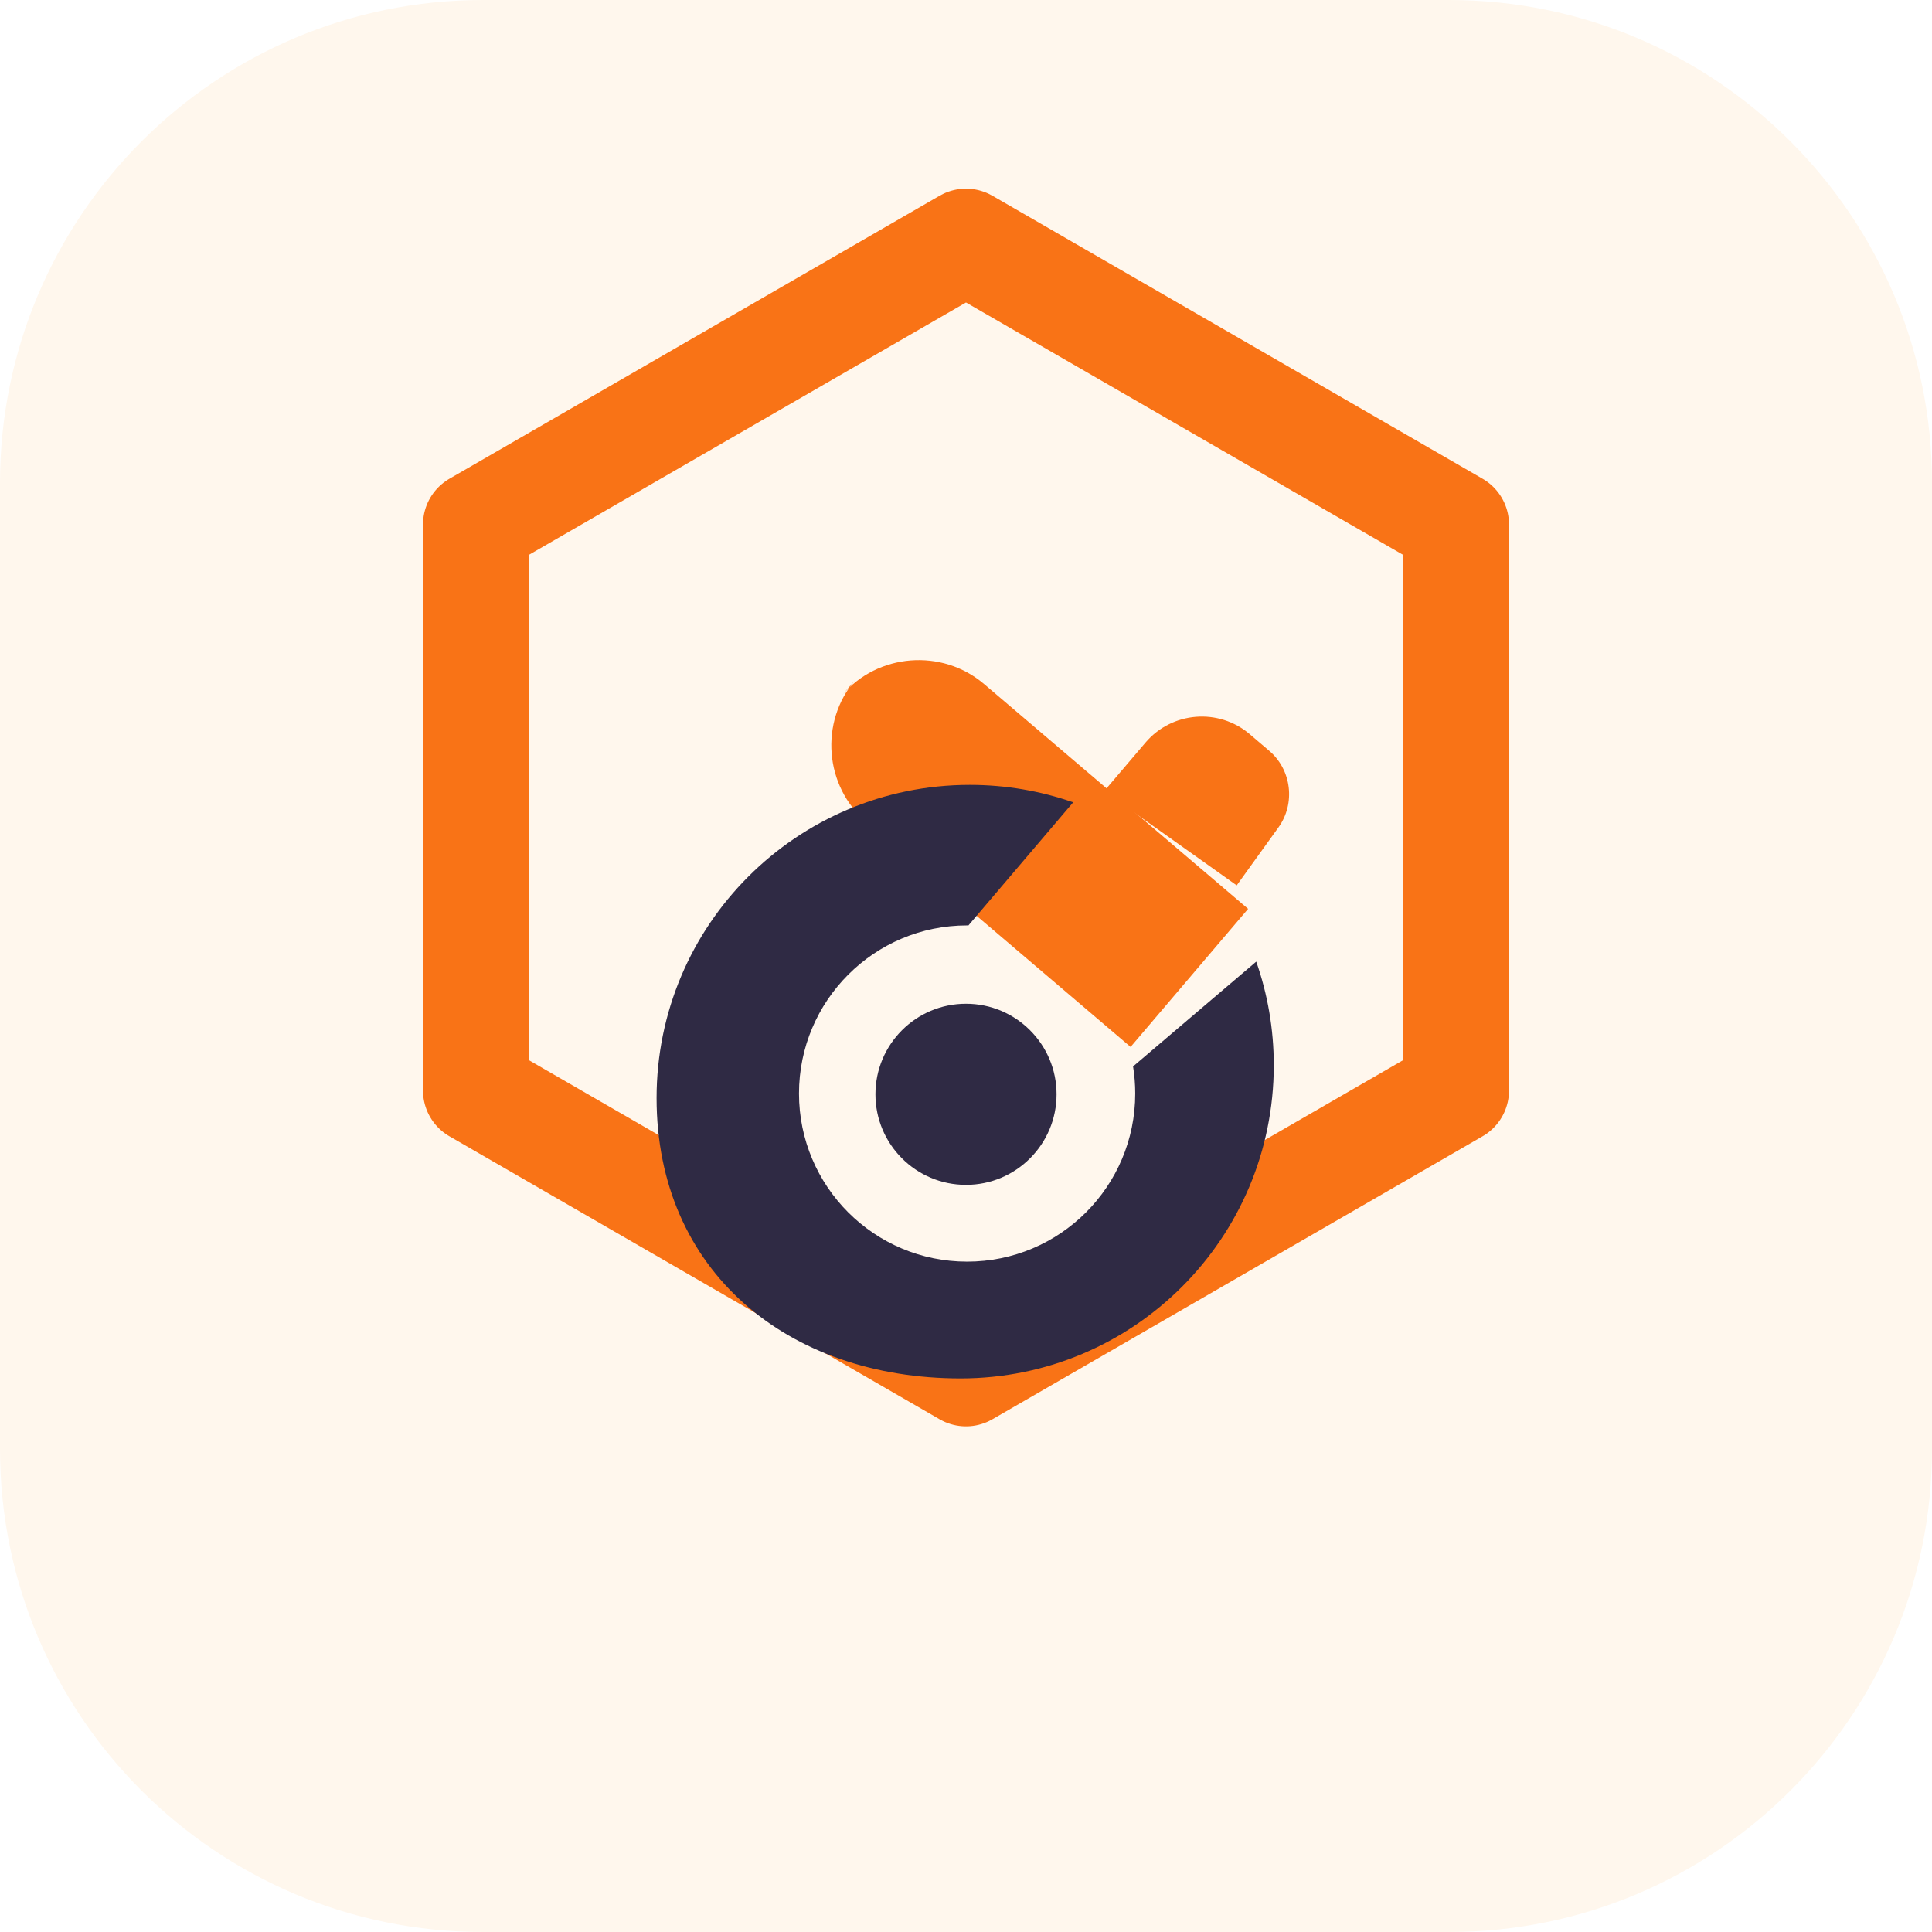
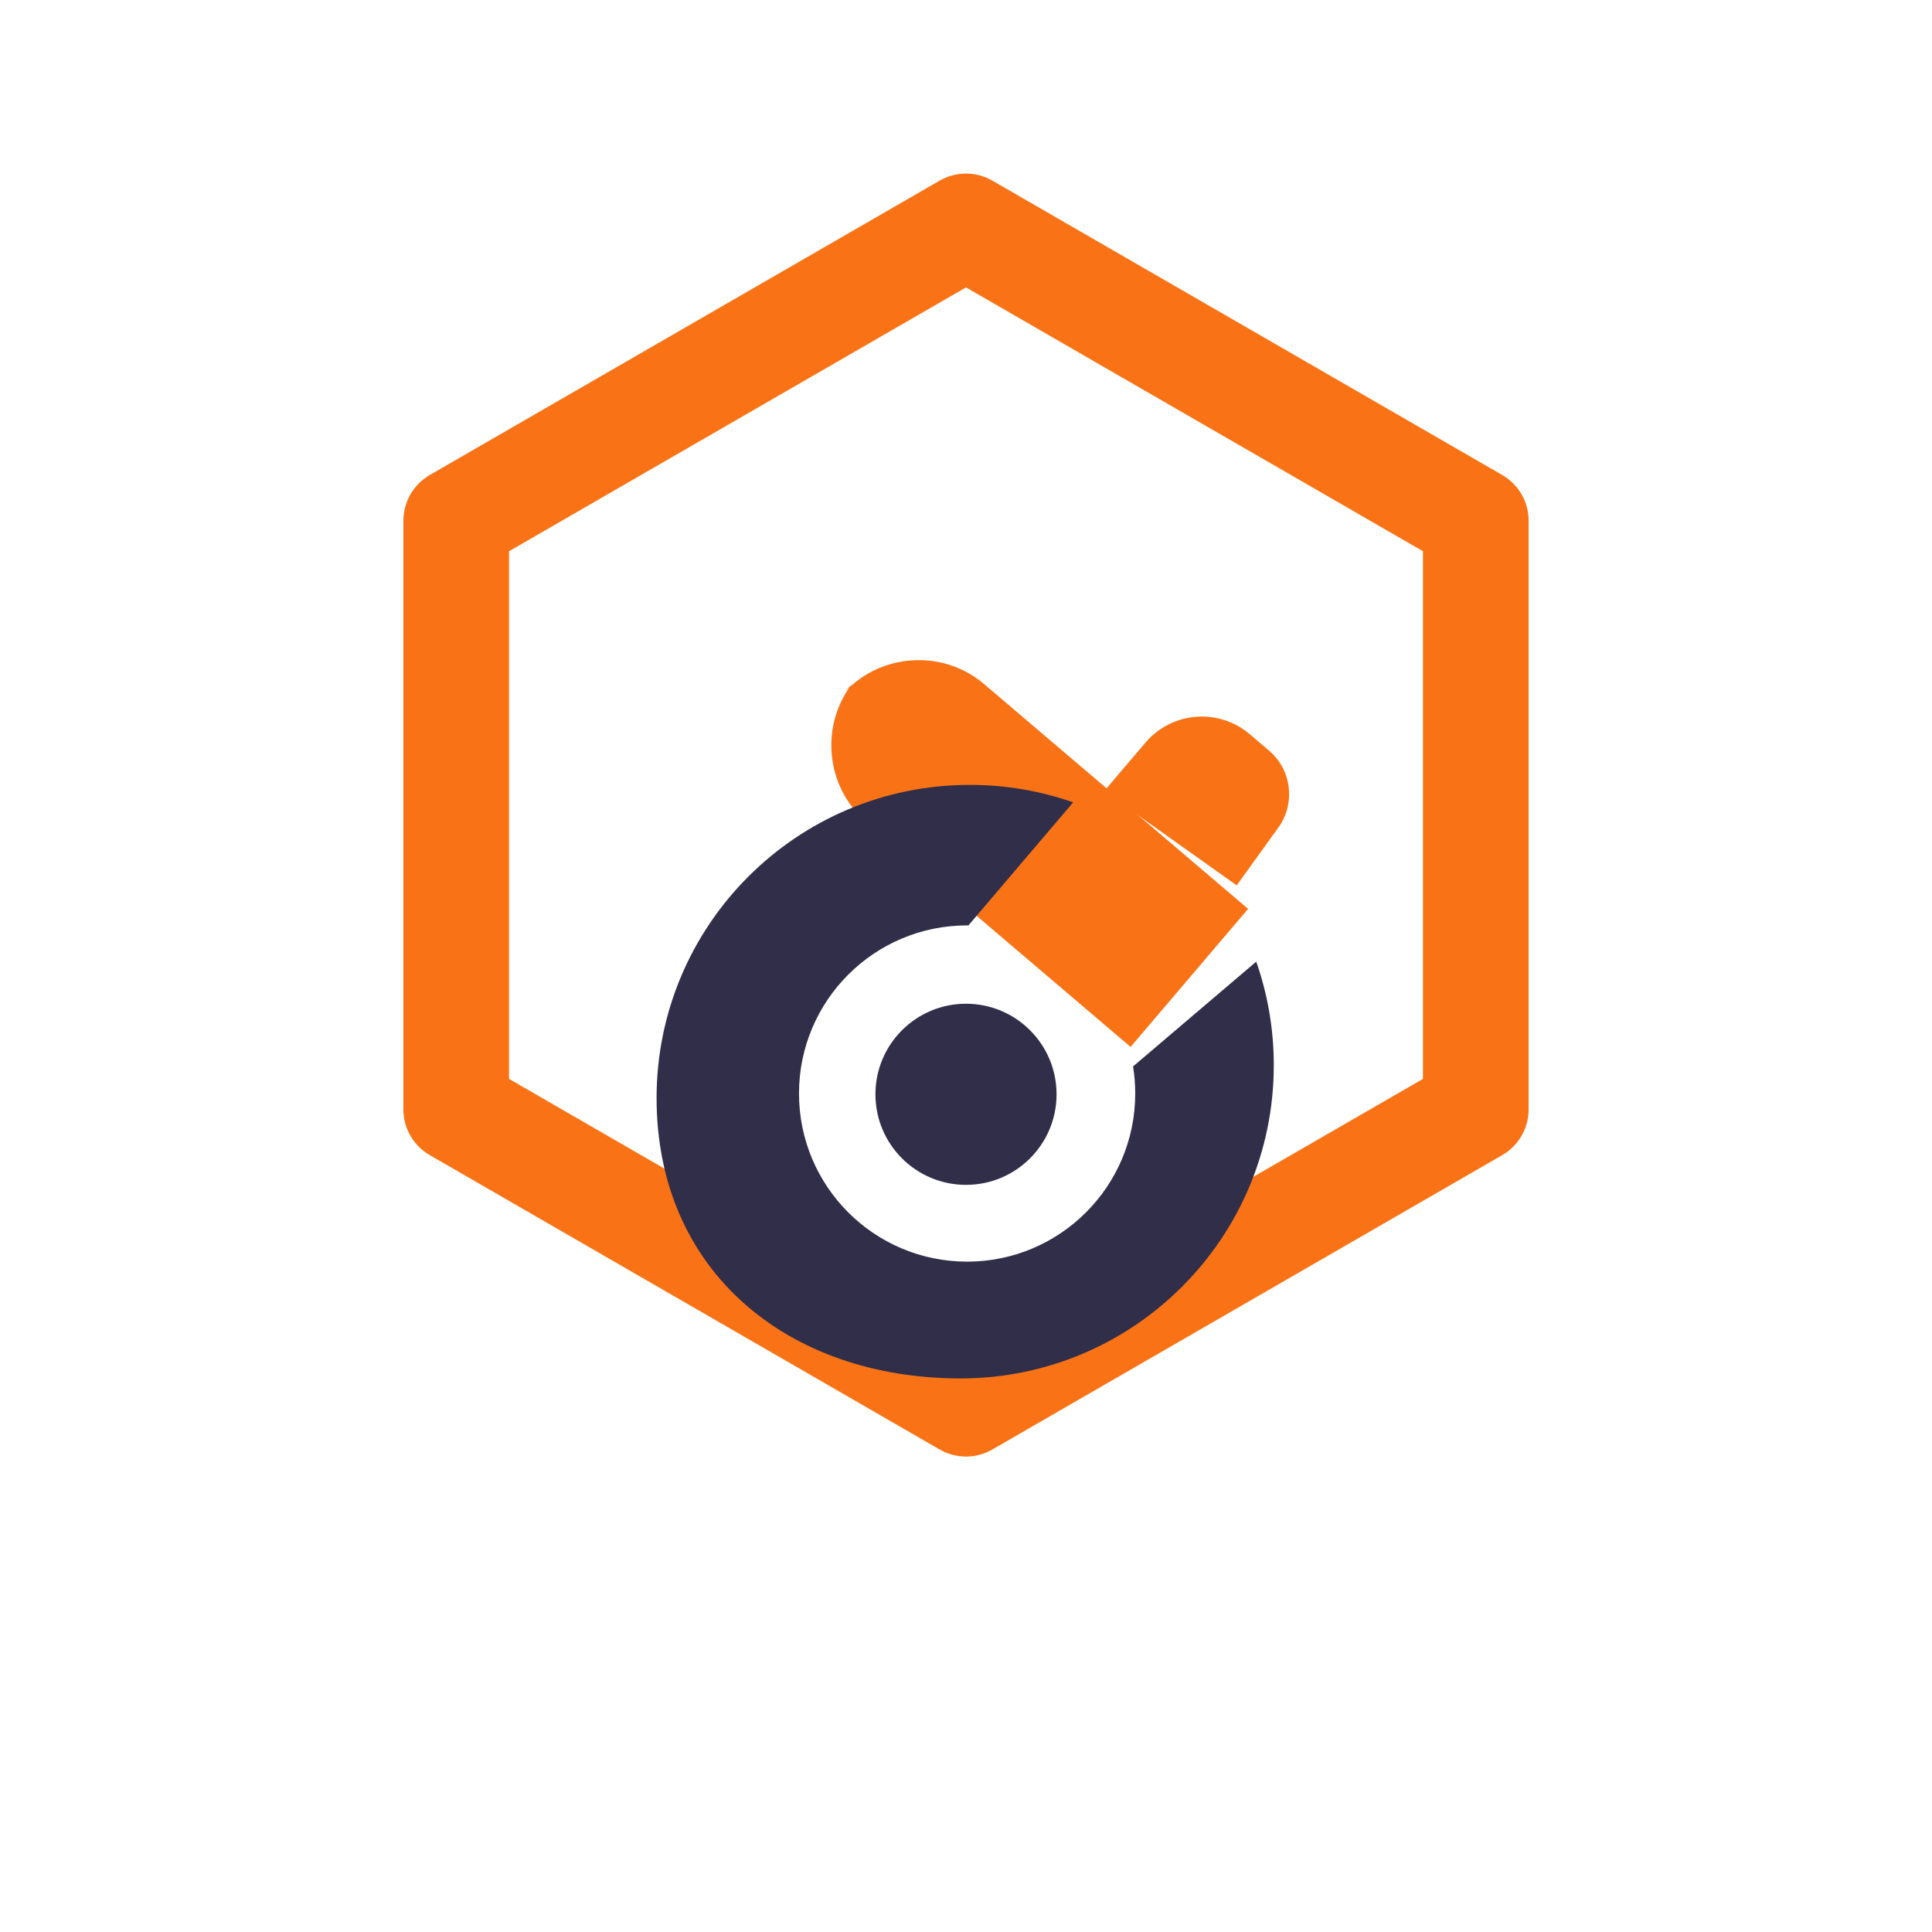
<svg xmlns="http://www.w3.org/2000/svg" width="256" height="256" viewBox="0 0 256 256" fill="none">
-   <rect width="256" height="256" rx="64" fill="#FFF7ED" />
-   <path d="M128 32L192.951 69.5V144.5L128 182L63.049 144.5V69.5L128 32Z" stroke="#F97316" stroke-width="14" stroke-linejoin="round" />
+   <path d="M128 30L195.55 69V147L128 186L60.45 147V69L128 30Z" stroke="#F97316" stroke-width="14" stroke-linejoin="round" />
  <path d="M111.573 92.121C116.306 86.562 124.819 85.893 130.379 90.625L165.382 120.429L149.809 138.725L114.806 108.921C109.246 104.189 108.576 95.676 113.309 90.116L111.573 92.121Z" fill="#F97316" />
  <path d="M146.304 104.833L151.785 98.394C155.291 94.276 161.482 93.78 165.599 97.286L168.177 99.482C171.147 102.01 171.686 106.466 169.394 109.648L163.871 117.318L146.304 104.833Z" fill="#F97316" />
-   <path d="M87 145.5C87 122.58 105.58 104 128.5 104C133.301 104 137.912 104.815 142.2 106.314L128.323 122.622C128.265 122.621 128.206 122.621 128.147 122.621C115.844 122.621 105.871 132.594 105.871 144.897C105.871 157.2 115.844 167.173 128.147 167.173C140.45 167.173 150.423 157.2 150.423 144.897C150.423 143.675 150.325 142.477 150.137 141.309L166.458 127.421C167.964 131.717 168.783 136.338 168.783 141.15C168.783 164.07 150.203 182.65 127.283 182.65C104.363 182.65 87 168.42 87 145.5Z" fill="#2F2A44" />
-   <circle cx="128" cy="145" r="12" fill="#2F2A44" />
+   <path d="M87 145.5C87 122.58 105.58 104 128.5 104C133.301 104 137.912 104.815 142.2 106.314L128.323 122.622C128.265 122.621 128.206 122.621 128.147 122.621C115.844 122.621 105.871 132.594 105.871 144.897C105.871 157.2 115.844 167.173 128.147 167.173C140.45 167.173 150.423 157.2 150.423 144.897C150.423 143.675 150.325 142.477 150.137 141.309L166.458 127.421C167.964 131.717 168.783 136.338 168.783 141.15C168.783 164.07 150.203 182.65 127.283 182.65C104.363 182.65 87 168.42 87 145.5Z" fill="#312E49" />
+   <circle cx="128" cy="145" r="12" fill="#312E49" />
</svg>
